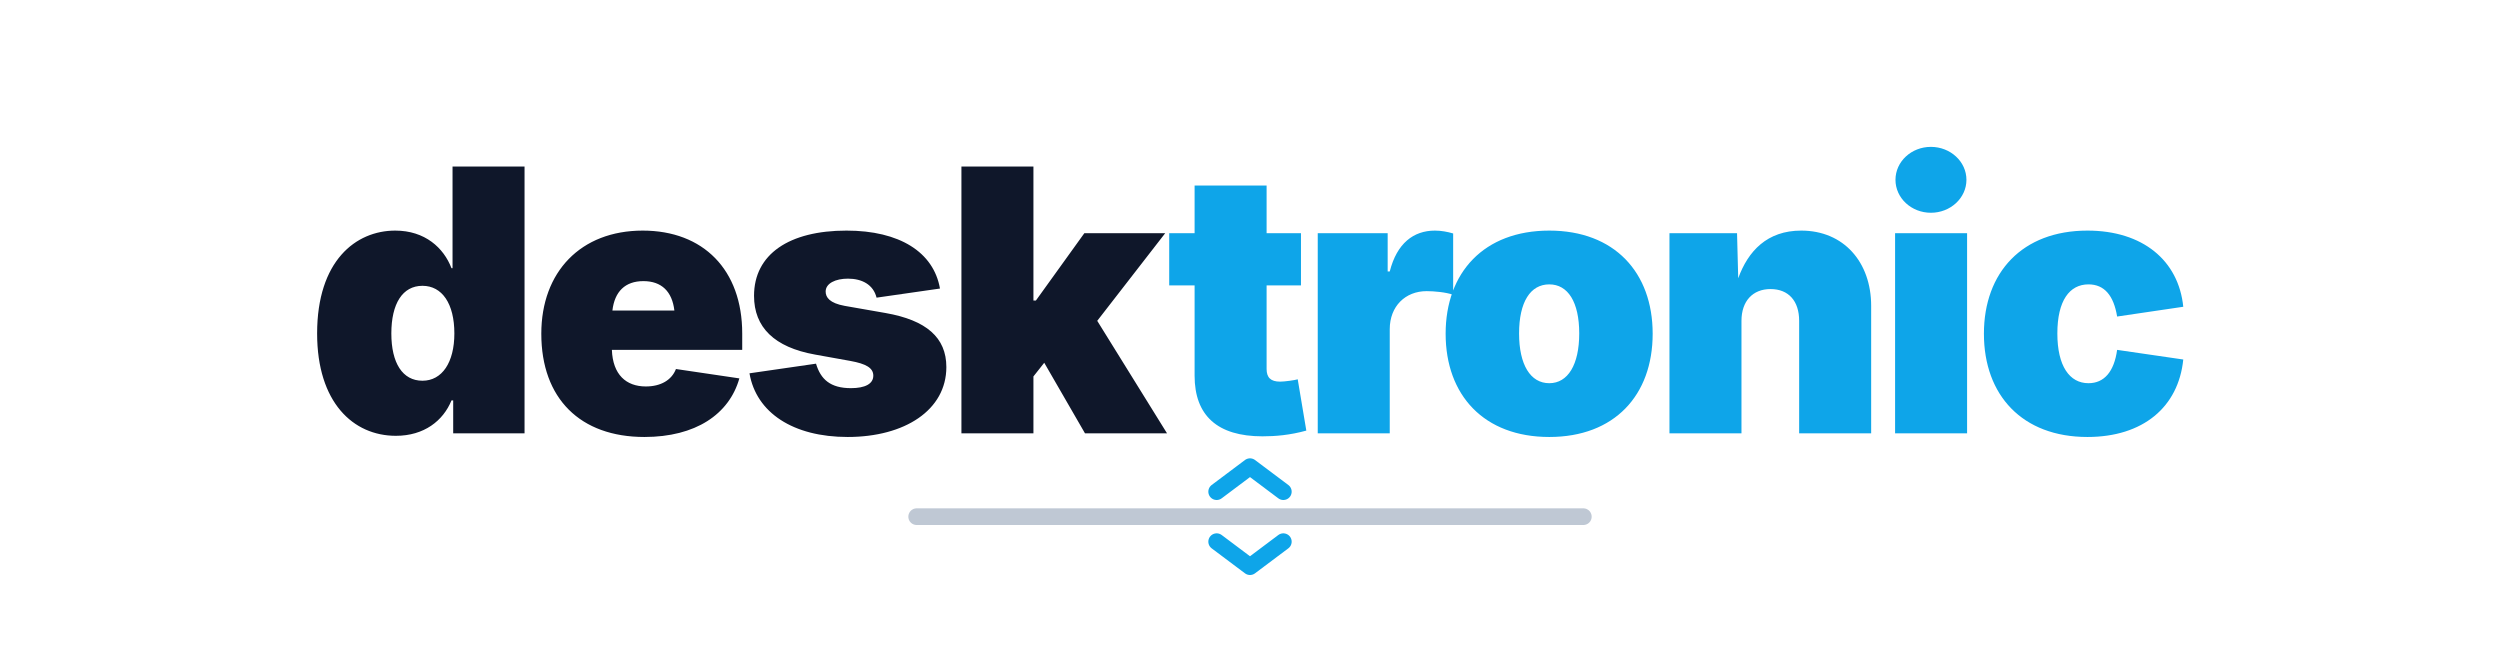
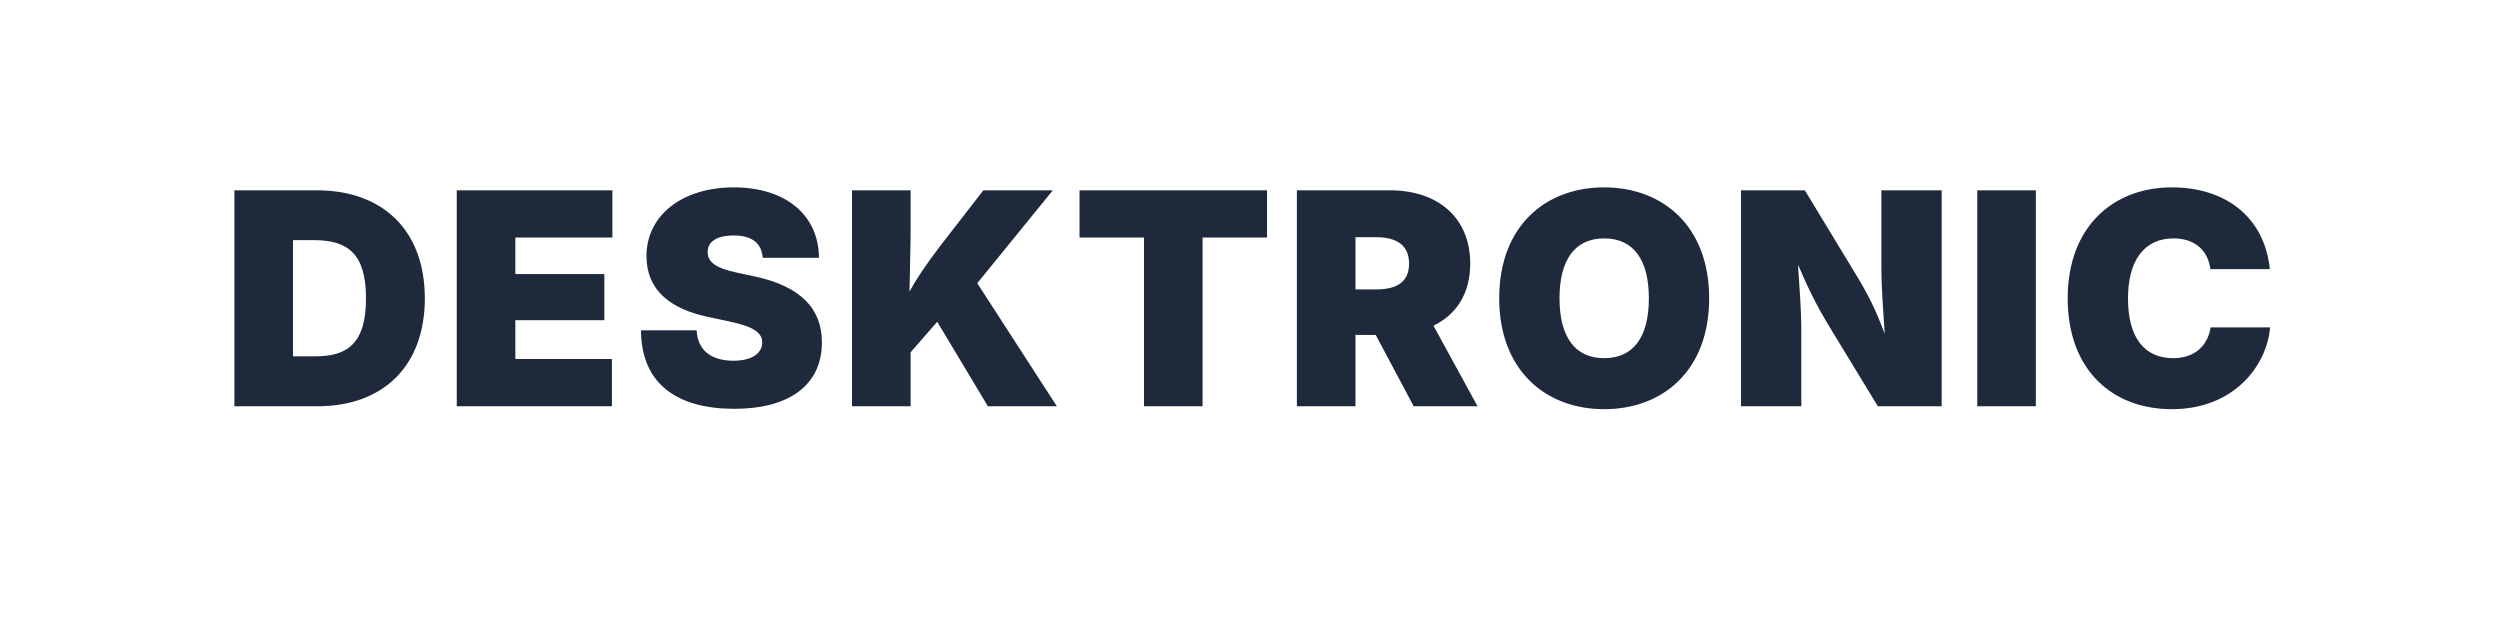
- <svg xmlns="http://www.w3.org/2000/svg" viewBox="0 0 300 80">
-   <text x="50%" y="52" text-anchor="middle" font-family="'Outfit', 'Inter', 'Montserrat', -apple-system, sans-serif" font-weight="900" font-size="44" fill="#0f172a" letter-spacing="-1.5">
-     desk<tspan fill="#0ea5e9">tronic</tspan>
+ <svg xmlns="http://www.w3.org/2000/svg" viewBox="0 0 320 80">
+   <text x="50%" y="52" text-anchor="middle" font-family="'Outfit', 'Inter', 'Montserrat', -apple-system, sans-serif" font-weight="900" font-size="38" fill="#1e293b" letter-spacing="1">
+     DESKTRONIC
  </text>
-   <path d="M110 62 H190" stroke="#94a3b8" stroke-width="2" stroke-linecap="round" opacity="0.6" />
-   <polyline points="146 59 150 56 154 59" fill="none" stroke="#0ea5e9" stroke-width="2" stroke-linecap="round" stroke-linejoin="round" />
-   <polyline points="146 65 150 68 154 65" fill="none" stroke="#0ea5e9" stroke-width="2" stroke-linecap="round" stroke-linejoin="round" />
</svg>
